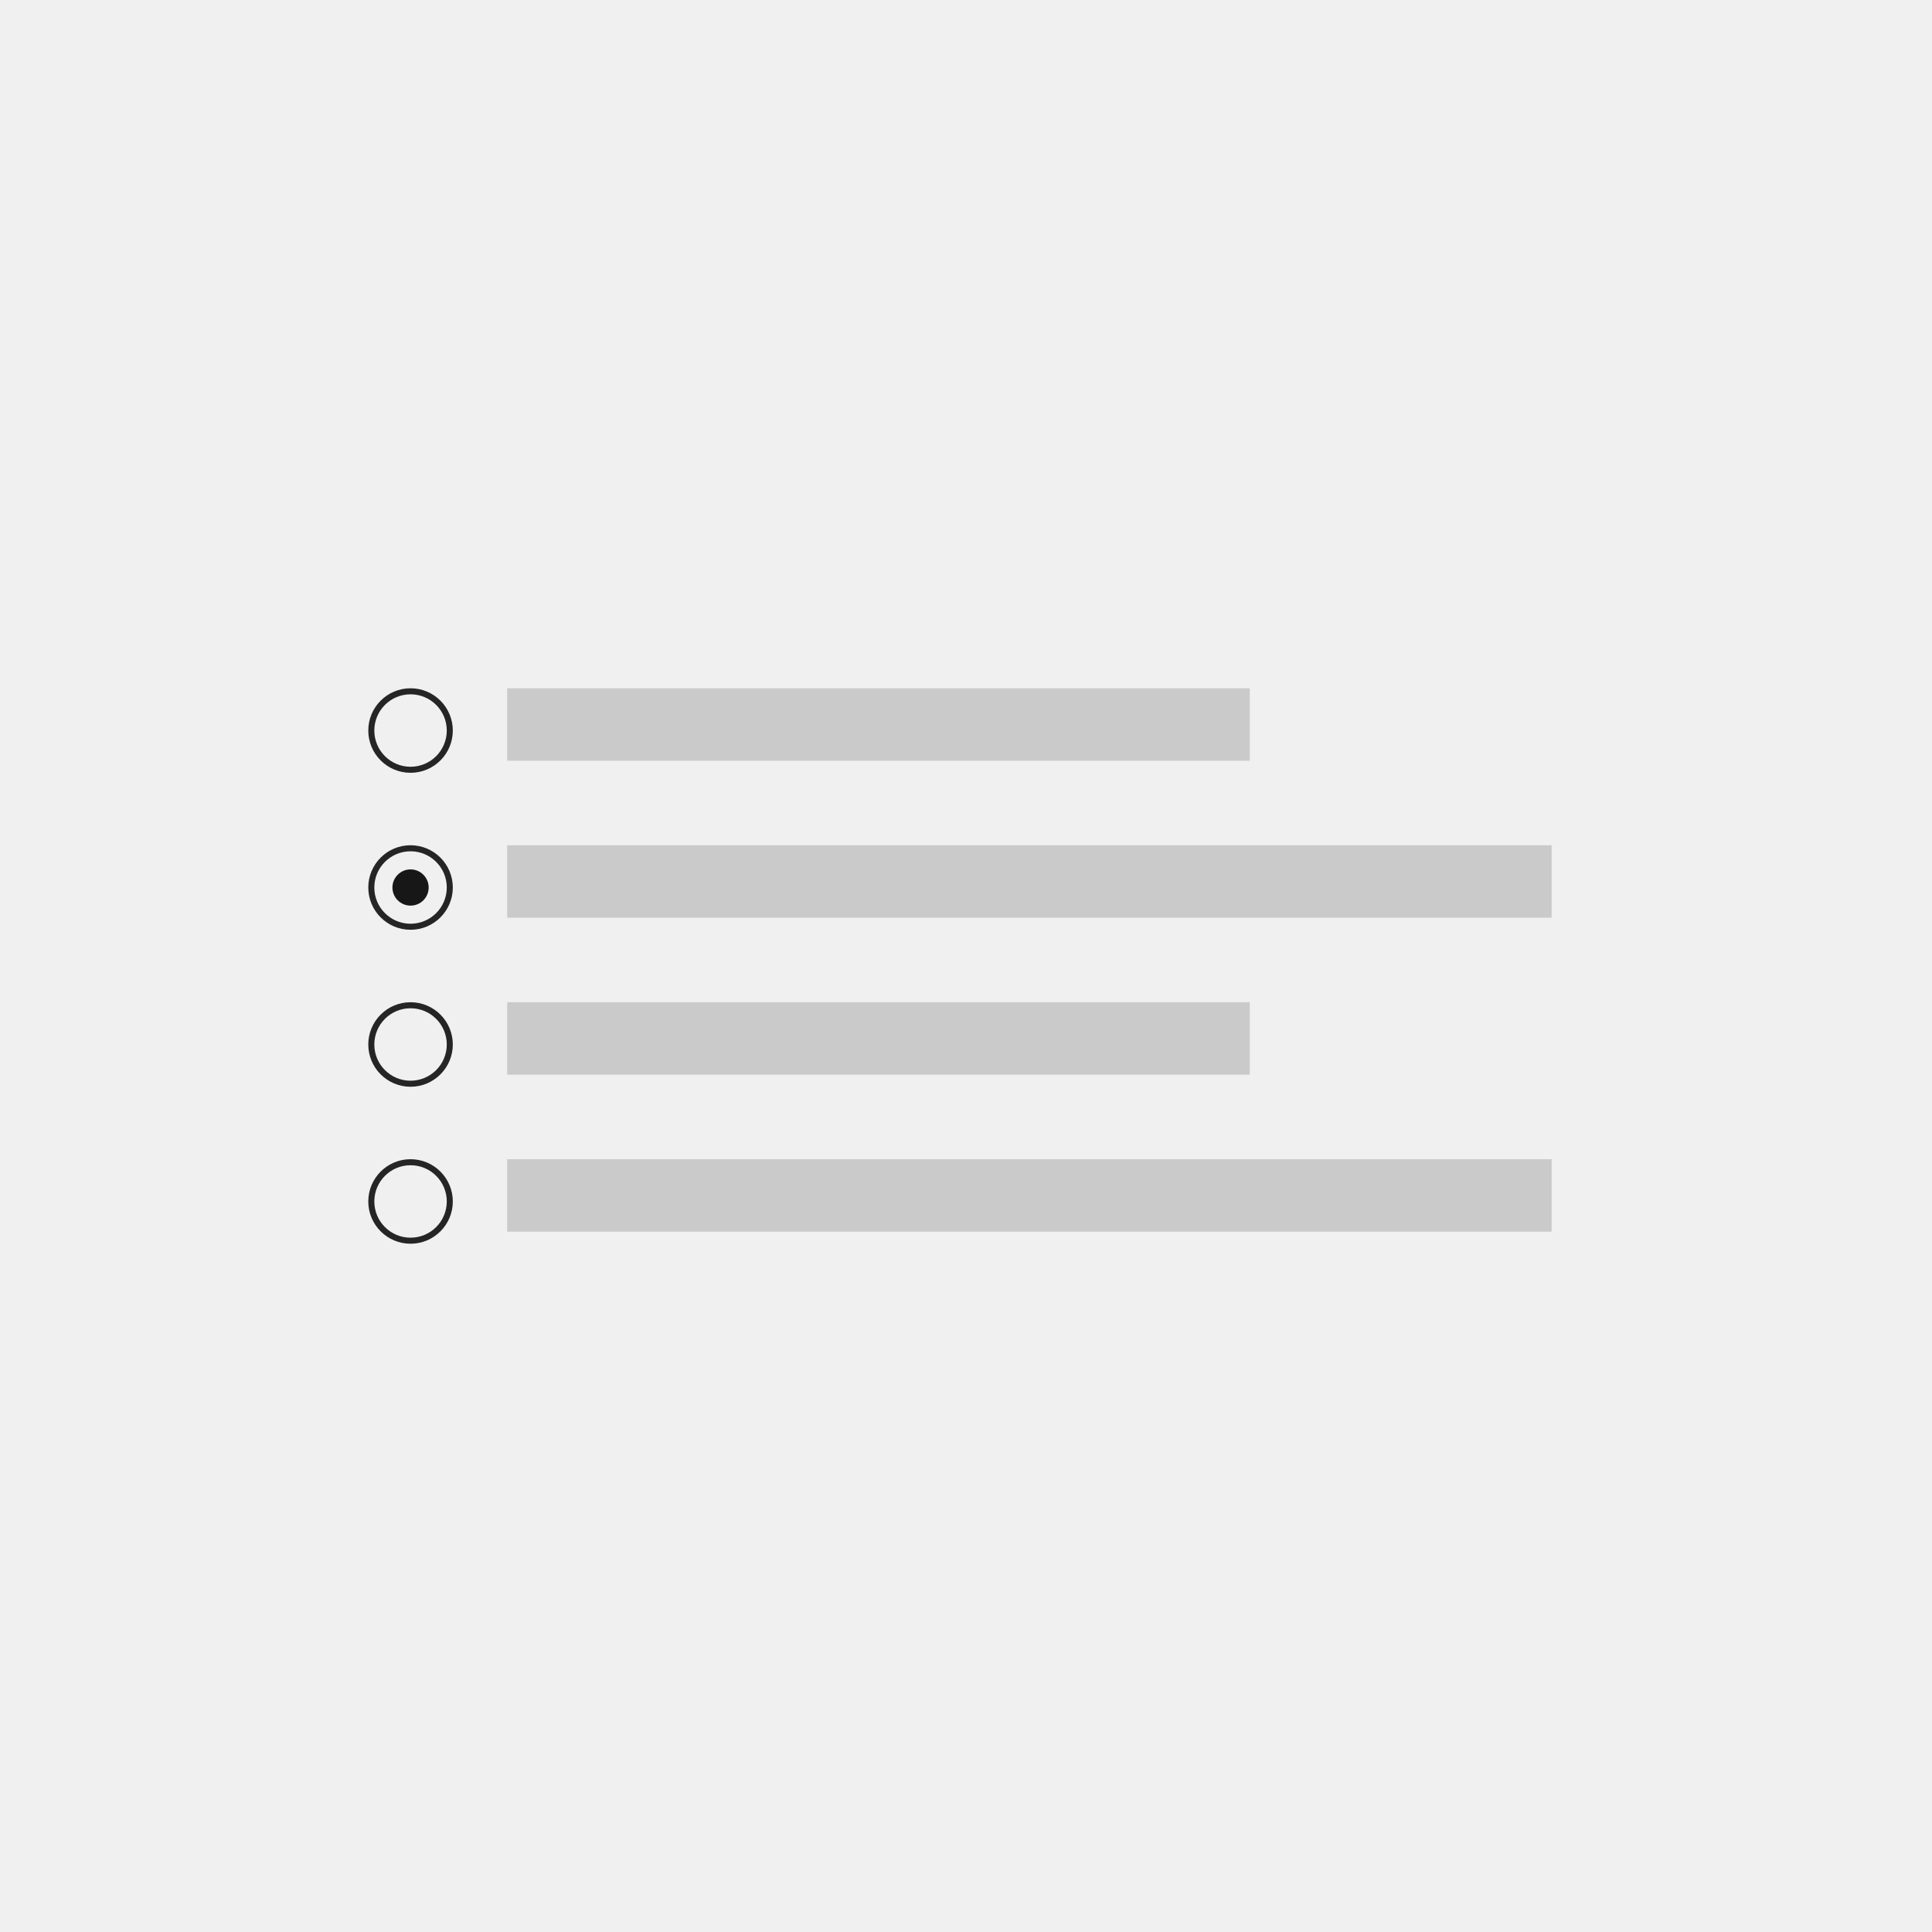
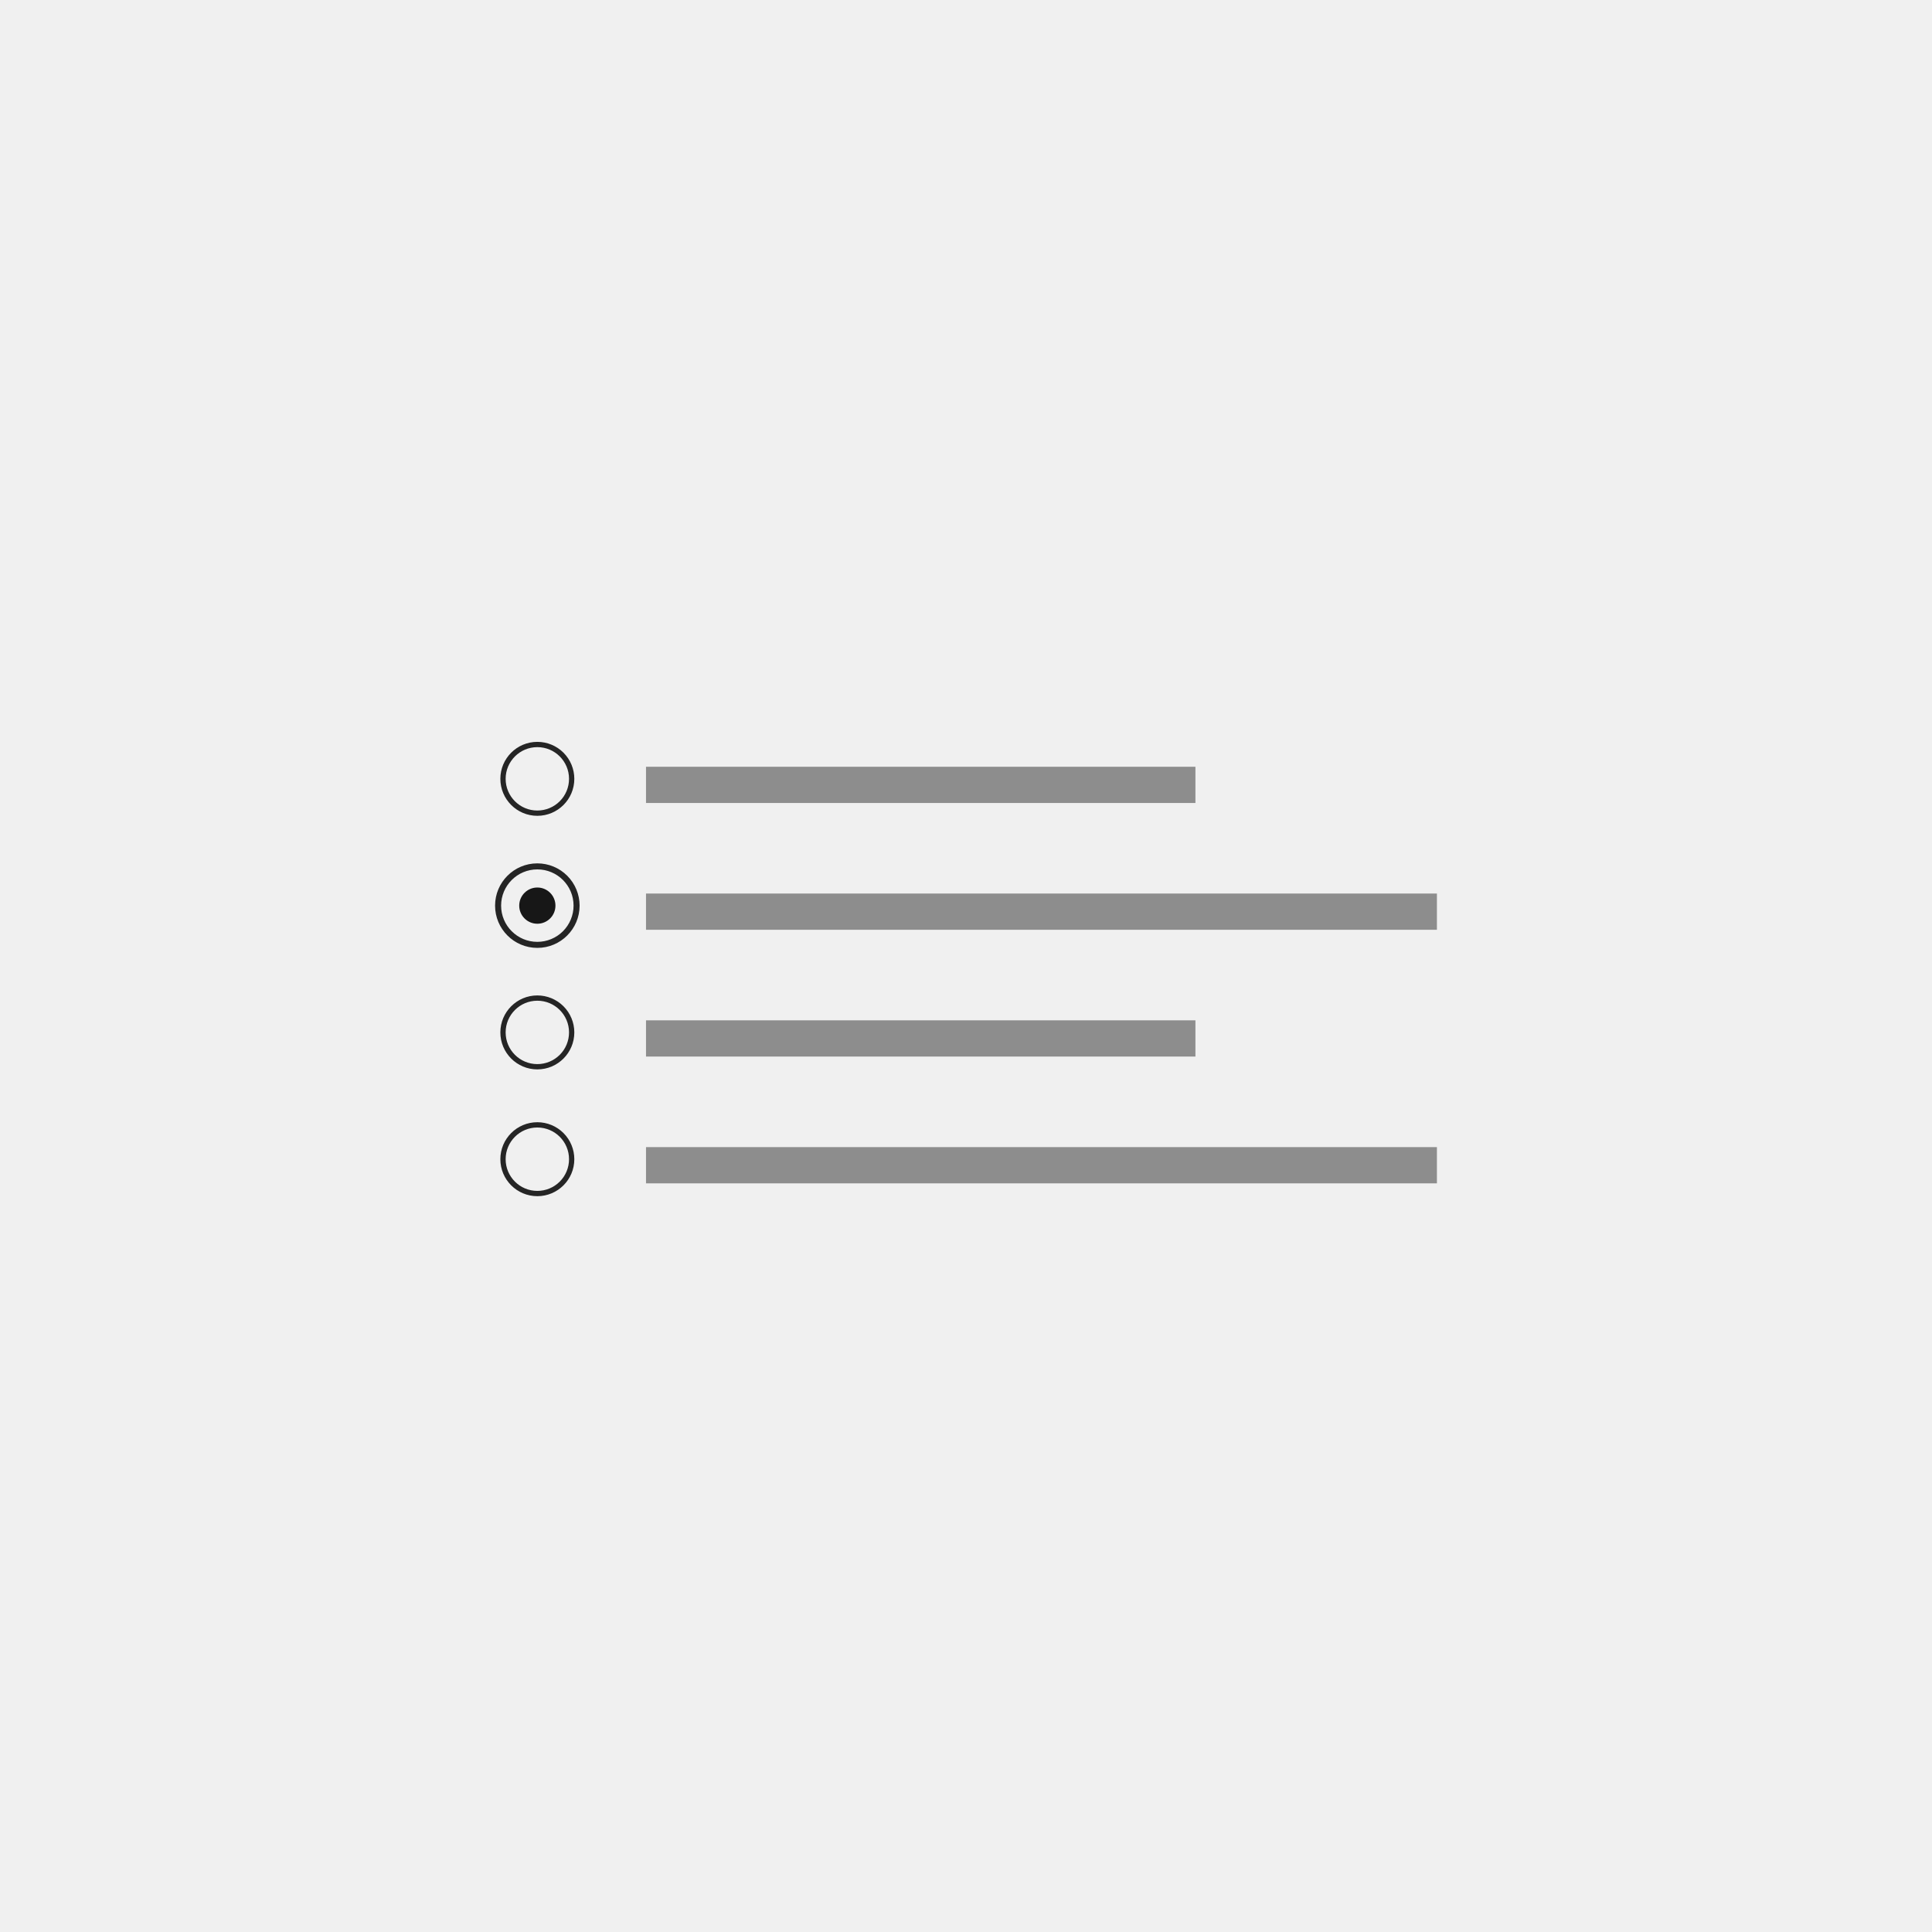
- <svg xmlns="http://www.w3.org/2000/svg" width="320px" height="320px" viewBox="0 0 320 320" version="1.1">
-   <g id="Artboard" stroke="none" stroke-width="1" fill="none" fill-rule="evenodd">
-     <g id="Radiobox" transform="translate(44, 108)">
-       <g id="Group-3">
-         <rect id="Rectangle-8-Copy-24" fill="#FFFFFF" opacity="0" x="0" y="0" width="192" height="104" />
-         <g id="Group-Copy-19" transform="translate(16, 5)">
-           <path d="M8,1 C4.134,1 1,4.134 1,8 C1,11.866 4.134,15 8,15 C11.866,15 15,11.866 15,8 C15,6.143 14.263,4.363 12.95,3.05 C11.637,1.737 9.857,1 8,1 Z M8,14 C4.686,14 2,11.314 2,8 C2,4.686 4.686,2 8,2 C11.314,2 14,4.686 14,8 C14,9.591 13.368,11.117 12.243,12.243 C11.117,13.368 9.591,14 8,14 Z" id="Shape" fill="#252525" fill-rule="nonzero" />
-           <g id="Transparent_Rectangle">
-             <rect id="Rectangle-path" x="0" y="0" width="16" height="16" />
-           </g>
-         </g>
-         <g id="Group-Copy-20" transform="translate(17, 32)" fill-rule="nonzero">
-           <g id="Group-35">
-             <path d="M7,5.77315973e-15 C3.134,5.10702591e-15 5.77315973e-15,3.134 5.32907052e-15,7 C4.88498131e-15,10.866 3.134,14 7,14 C10.866,14 14,10.866 14,7 C14,5.143 13.263,3.363 11.95,2.05 C10.637,0.737 8.857,5.55111512e-15 7,5.77315973e-15 Z M7,13 C3.686,13 1,10.314 1,7 C1,3.686 3.686,1 7,1 C10.314,1 13,3.686 13,7 C13,8.591 12.368,10.117 11.243,11.243 C10.117,12.368 8.591,13 7,13 Z" id="Shape" fill="#252525" />
-             <circle id="Oval" fill="#171717" cx="7" cy="7" r="3" />
-           </g>
-         </g>
-         <g id="Group-Copy-21" transform="translate(16, 57)">
-           <path d="M8,1 C4.134,1 1,4.134 1,8 C1,11.866 4.134,15 8,15 C11.866,15 15,11.866 15,8 C15,6.143 14.263,4.363 12.95,3.05 C11.637,1.737 9.857,1 8,1 Z M8,14 C4.686,14 2,11.314 2,8 C2,4.686 4.686,2 8,2 C11.314,2 14,4.686 14,8 C14,9.591 13.368,11.117 12.243,12.243 C11.117,13.368 9.591,14 8,14 Z" id="Shape" fill="#252525" fill-rule="nonzero" />
-           <g id="Transparent_Rectangle">
-             <rect id="Rectangle-path" x="0" y="0" width="16" height="16" />
-           </g>
-         </g>
-         <g id="Group-Copy-22" transform="translate(16, 83)">
-           <path d="M8,1 C4.134,1 1,4.134 1,8 C1,11.866 4.134,15 8,15 C11.866,15 15,11.866 15,8 C15,6.143 14.263,4.363 12.95,3.05 C11.637,1.737 9.857,1 8,1 Z M8,14 C4.686,14 2,11.314 2,8 C2,4.686 4.686,2 8,2 C11.314,2 14,4.686 14,8 C14,9.591 13.368,11.117 12.243,12.243 C11.117,13.368 9.591,14 8,14 Z" id="Shape" fill="#252525" fill-rule="nonzero" />
-           <g id="Transparent_Rectangle">
-             <rect id="Rectangle-path" x="0" y="0" width="16" height="16" />
-           </g>
-         </g>
-       </g>
-       <rect id="Rectangle-3-Copy-14" fill="#CACACA" x="40" y="6" width="123" height="12" />
-       <rect id="Rectangle-3-Copy-15" fill="#CACACA" x="40" y="32" width="173" height="12" />
-       <rect id="Rectangle-3-Copy-16" fill="#CACACA" x="40" y="58" width="123" height="12" />
-       <rect id="Rectangle-3-Copy-17" fill="#CACACA" x="40" y="84" width="173" height="12" />
-     </g>
-   </g>
+ <svg xmlns="http://www.w3.org/2000/svg" width="320" height="320" viewBox="0 0 320 320" fill="none">
+   <rect x="107" y="127" width="91" height="6" fill="#8D8D8D" />
+   <path fill-rule="evenodd" clip-rule="evenodd" d="M82.875 129C82.875 125.617 85.617 122.875 89 122.875C90.624 122.875 92.182 123.52 93.331 124.669C94.48 125.818 95.125 127.376 95.125 129C95.125 132.383 92.383 135.125 89 135.125C85.617 135.125 82.875 132.383 82.875 129ZM83.75 129C83.75 131.899 86.1 134.25 89 134.25C90.392 134.25 91.728 133.697 92.712 132.712C93.697 131.728 94.25 130.392 94.25 129C94.25 126.101 91.9 123.75 89 123.75C86.1 123.75 83.75 126.101 83.75 129Z" fill="#252525" />
+   <path fill-rule="evenodd" clip-rule="evenodd" d="M82 150C82 146.134 85.134 143 89 143C90.856 143 92.637 143.737 93.95 145.05C95.263 146.363 96 148.143 96 150C96 153.866 92.866 157 89 157C85.134 157 82 153.866 82 150ZM83 150C83 153.314 85.686 156 89 156C90.591 156 92.117 155.368 93.243 154.243C94.368 153.117 95 151.591 95 150C95 146.686 92.314 144 89 144C85.686 144 83 146.686 83 150Z" fill="#252525" />
+   <circle cx="89" cy="150" r="3" fill="#171717" />
+   <rect x="107" y="148" width="131" height="6" fill="#8D8D8D" />
+   <rect x="107" y="169" width="91" height="6" fill="#8D8D8D" />
+   <rect x="107" y="190" width="131" height="6" fill="#8D8D8D" />
+   <path fill-rule="evenodd" clip-rule="evenodd" d="M82.875 171C82.875 167.617 85.617 164.875 89 164.875C90.624 164.875 92.182 165.52 93.331 166.669C94.48 167.818 95.125 169.376 95.125 171C95.125 174.383 92.383 177.125 89 177.125C85.617 177.125 82.875 174.383 82.875 171ZM83.75 171C83.75 173.899 86.1 176.25 89 176.25C90.392 176.25 91.728 175.697 92.712 174.712C93.697 173.728 94.25 172.392 94.25 171C94.25 168.101 91.9 165.75 89 165.75C86.1 165.75 83.75 168.101 83.75 171Z" fill="#252525" />
+   <path fill-rule="evenodd" clip-rule="evenodd" d="M82.875 192C82.875 188.617 85.617 185.875 89 185.875C90.624 185.875 92.182 186.52 93.331 187.669C94.48 188.818 95.125 190.376 95.125 192C95.125 195.383 92.383 198.125 89 198.125C85.617 198.125 82.875 195.383 82.875 192ZM83.75 192C83.75 194.899 86.1 197.25 89 197.25C90.392 197.25 91.728 196.697 92.712 195.712C93.697 194.728 94.25 193.392 94.25 192C94.25 189.101 91.9 186.75 89 186.75C86.1 186.75 83.75 189.101 83.75 192Z" fill="#252525" />
</svg>
